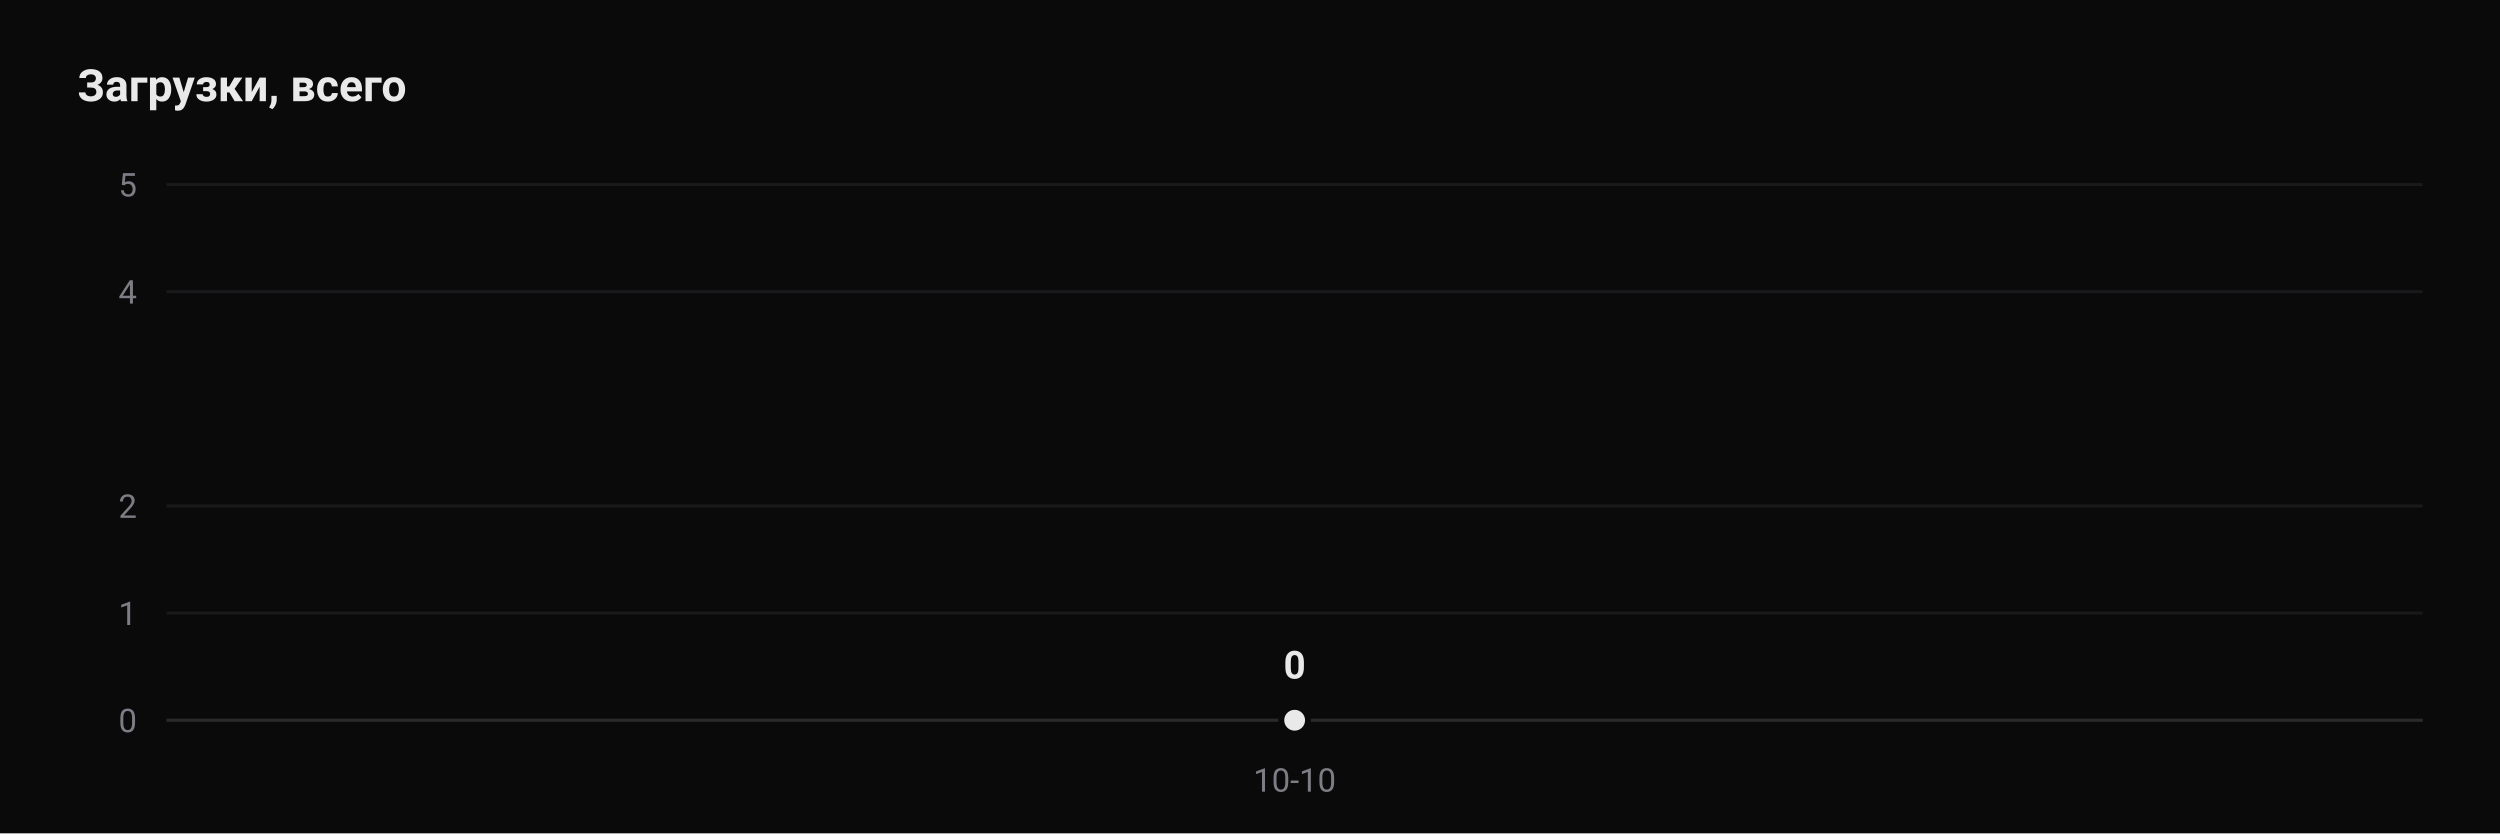
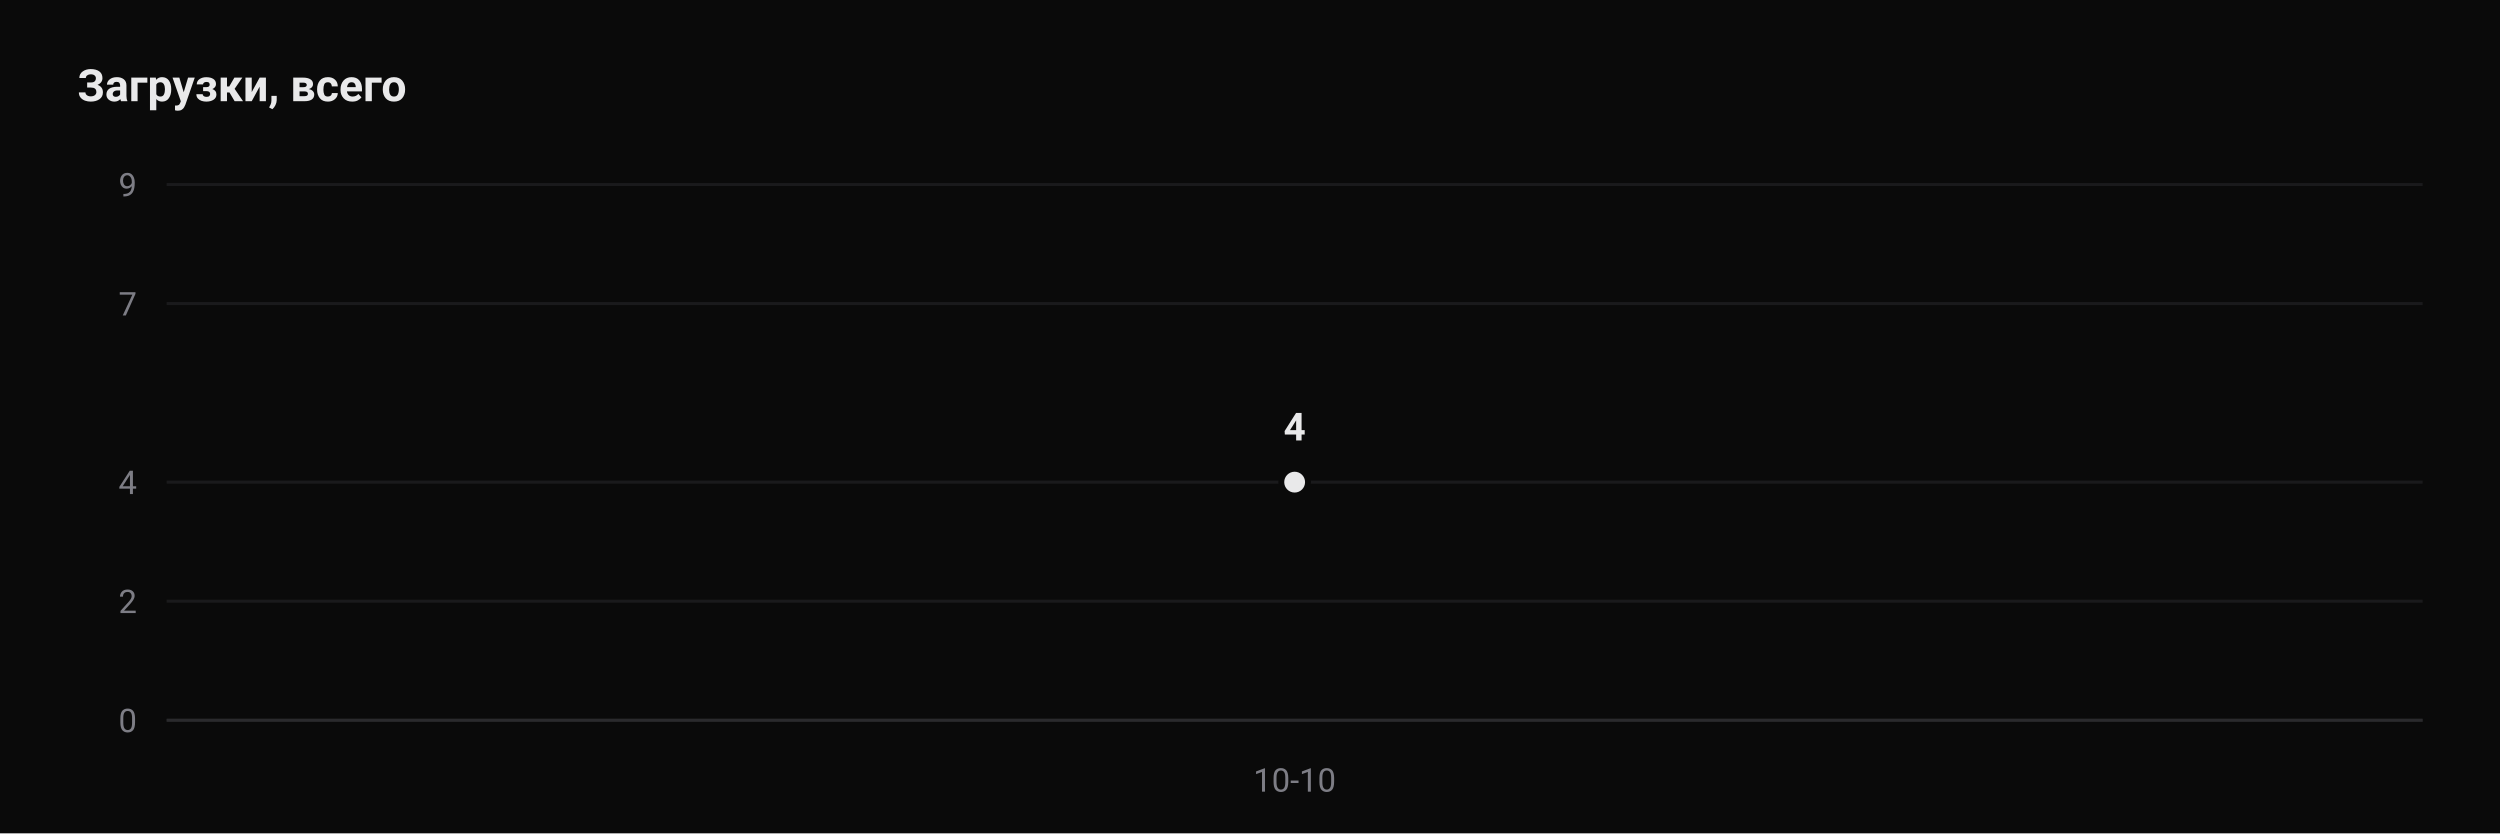
- <svg xmlns="http://www.w3.org/2000/svg" viewBox="0 0 840 280" width="840" height="280" role="img" aria-label="Downloads: 0">
+ <svg xmlns="http://www.w3.org/2000/svg" viewBox="0 0 840 280" width="840" height="280" role="img" aria-label="Downloads: 4">
  <rect width="840" height="280" fill="#0a0a0a" />
  <text x="26" y="34" font-family="ui-sans-serif, -apple-system, Segoe UI, Roboto, Helvetica, Arial, sans-serif" font-size="15" font-weight="600" fill="#e9e9ea">Загрузки, всего</text>
  <line x1="56" y1="242.0" x2="814" y2="242.0" stroke="#1a1a1c" stroke-width="1" />
  <text x="46" y="246.0" text-anchor="end" font-family="ui-sans-serif, -apple-system, Segoe UI, Roboto, Helvetica, Arial, sans-serif" font-size="11" fill="#7d7d85">0</text>
-   <line x1="56" y1="206.0" x2="814" y2="206.0" stroke="#1a1a1c" stroke-width="1" />
-   <text x="46" y="210.0" text-anchor="end" font-family="ui-sans-serif, -apple-system, Segoe UI, Roboto, Helvetica, Arial, sans-serif" font-size="11" fill="#7d7d85">1</text>
-   <line x1="56" y1="170.0" x2="814" y2="170.0" stroke="#1a1a1c" stroke-width="1" />
-   <text x="46" y="174.0" text-anchor="end" font-family="ui-sans-serif, -apple-system, Segoe UI, Roboto, Helvetica, Arial, sans-serif" font-size="11" fill="#7d7d85">2</text>
-   <line x1="56" y1="98.0" x2="814" y2="98.0" stroke="#1a1a1c" stroke-width="1" />
-   <text x="46" y="102.0" text-anchor="end" font-family="ui-sans-serif, -apple-system, Segoe UI, Roboto, Helvetica, Arial, sans-serif" font-size="11" fill="#7d7d85">4</text>
+   <line x1="56" y1="202.0" x2="814" y2="202.0" stroke="#1a1a1c" stroke-width="1" />
+   <text x="46" y="206.0" text-anchor="end" font-family="ui-sans-serif, -apple-system, Segoe UI, Roboto, Helvetica, Arial, sans-serif" font-size="11" fill="#7d7d85">2</text>
+   <line x1="56" y1="162.0" x2="814" y2="162.0" stroke="#1a1a1c" stroke-width="1" />
+   <text x="46" y="166.0" text-anchor="end" font-family="ui-sans-serif, -apple-system, Segoe UI, Roboto, Helvetica, Arial, sans-serif" font-size="11" fill="#7d7d85">4</text>
+   <line x1="56" y1="102.0" x2="814" y2="102.0" stroke="#1a1a1c" stroke-width="1" />
+   <text x="46" y="106.0" text-anchor="end" font-family="ui-sans-serif, -apple-system, Segoe UI, Roboto, Helvetica, Arial, sans-serif" font-size="11" fill="#7d7d85">7</text>
  <line x1="56" y1="62.0" x2="814" y2="62.0" stroke="#1a1a1c" stroke-width="1" />
-   <text x="46" y="66.0" text-anchor="end" font-family="ui-sans-serif, -apple-system, Segoe UI, Roboto, Helvetica, Arial, sans-serif" font-size="11" fill="#7d7d85">5</text>
+   <text x="46" y="66.0" text-anchor="end" font-family="ui-sans-serif, -apple-system, Segoe UI, Roboto, Helvetica, Arial, sans-serif" font-size="11" fill="#7d7d85">9</text>
  <line x1="56" y1="242.0" x2="814" y2="242.0" stroke="#2a2a2d" stroke-width="1" />
-   <circle cx="435.0" cy="242.0" r="4.5" fill="#e9e9ea" stroke="#0a0a0a" stroke-width="2" />
-   <text x="435.0" y="228.0" text-anchor="middle" font-family="ui-sans-serif, -apple-system, Segoe UI, Roboto, Helvetica, Arial, sans-serif" font-size="13" font-weight="600" fill="#e9e9ea">0</text>
+   <circle cx="435.0" cy="162.0" r="4.5" fill="#e9e9ea" stroke="#0a0a0a" stroke-width="2" />
+   <text x="435.0" y="148.0" text-anchor="middle" font-family="ui-sans-serif, -apple-system, Segoe UI, Roboto, Helvetica, Arial, sans-serif" font-size="13" font-weight="600" fill="#e9e9ea">4</text>
  <text x="435.0" y="266" text-anchor="middle" font-family="ui-sans-serif, -apple-system, Segoe UI, Roboto, Helvetica, Arial, sans-serif" font-size="11" fill="#7d7d85">10-10</text>
</svg>
